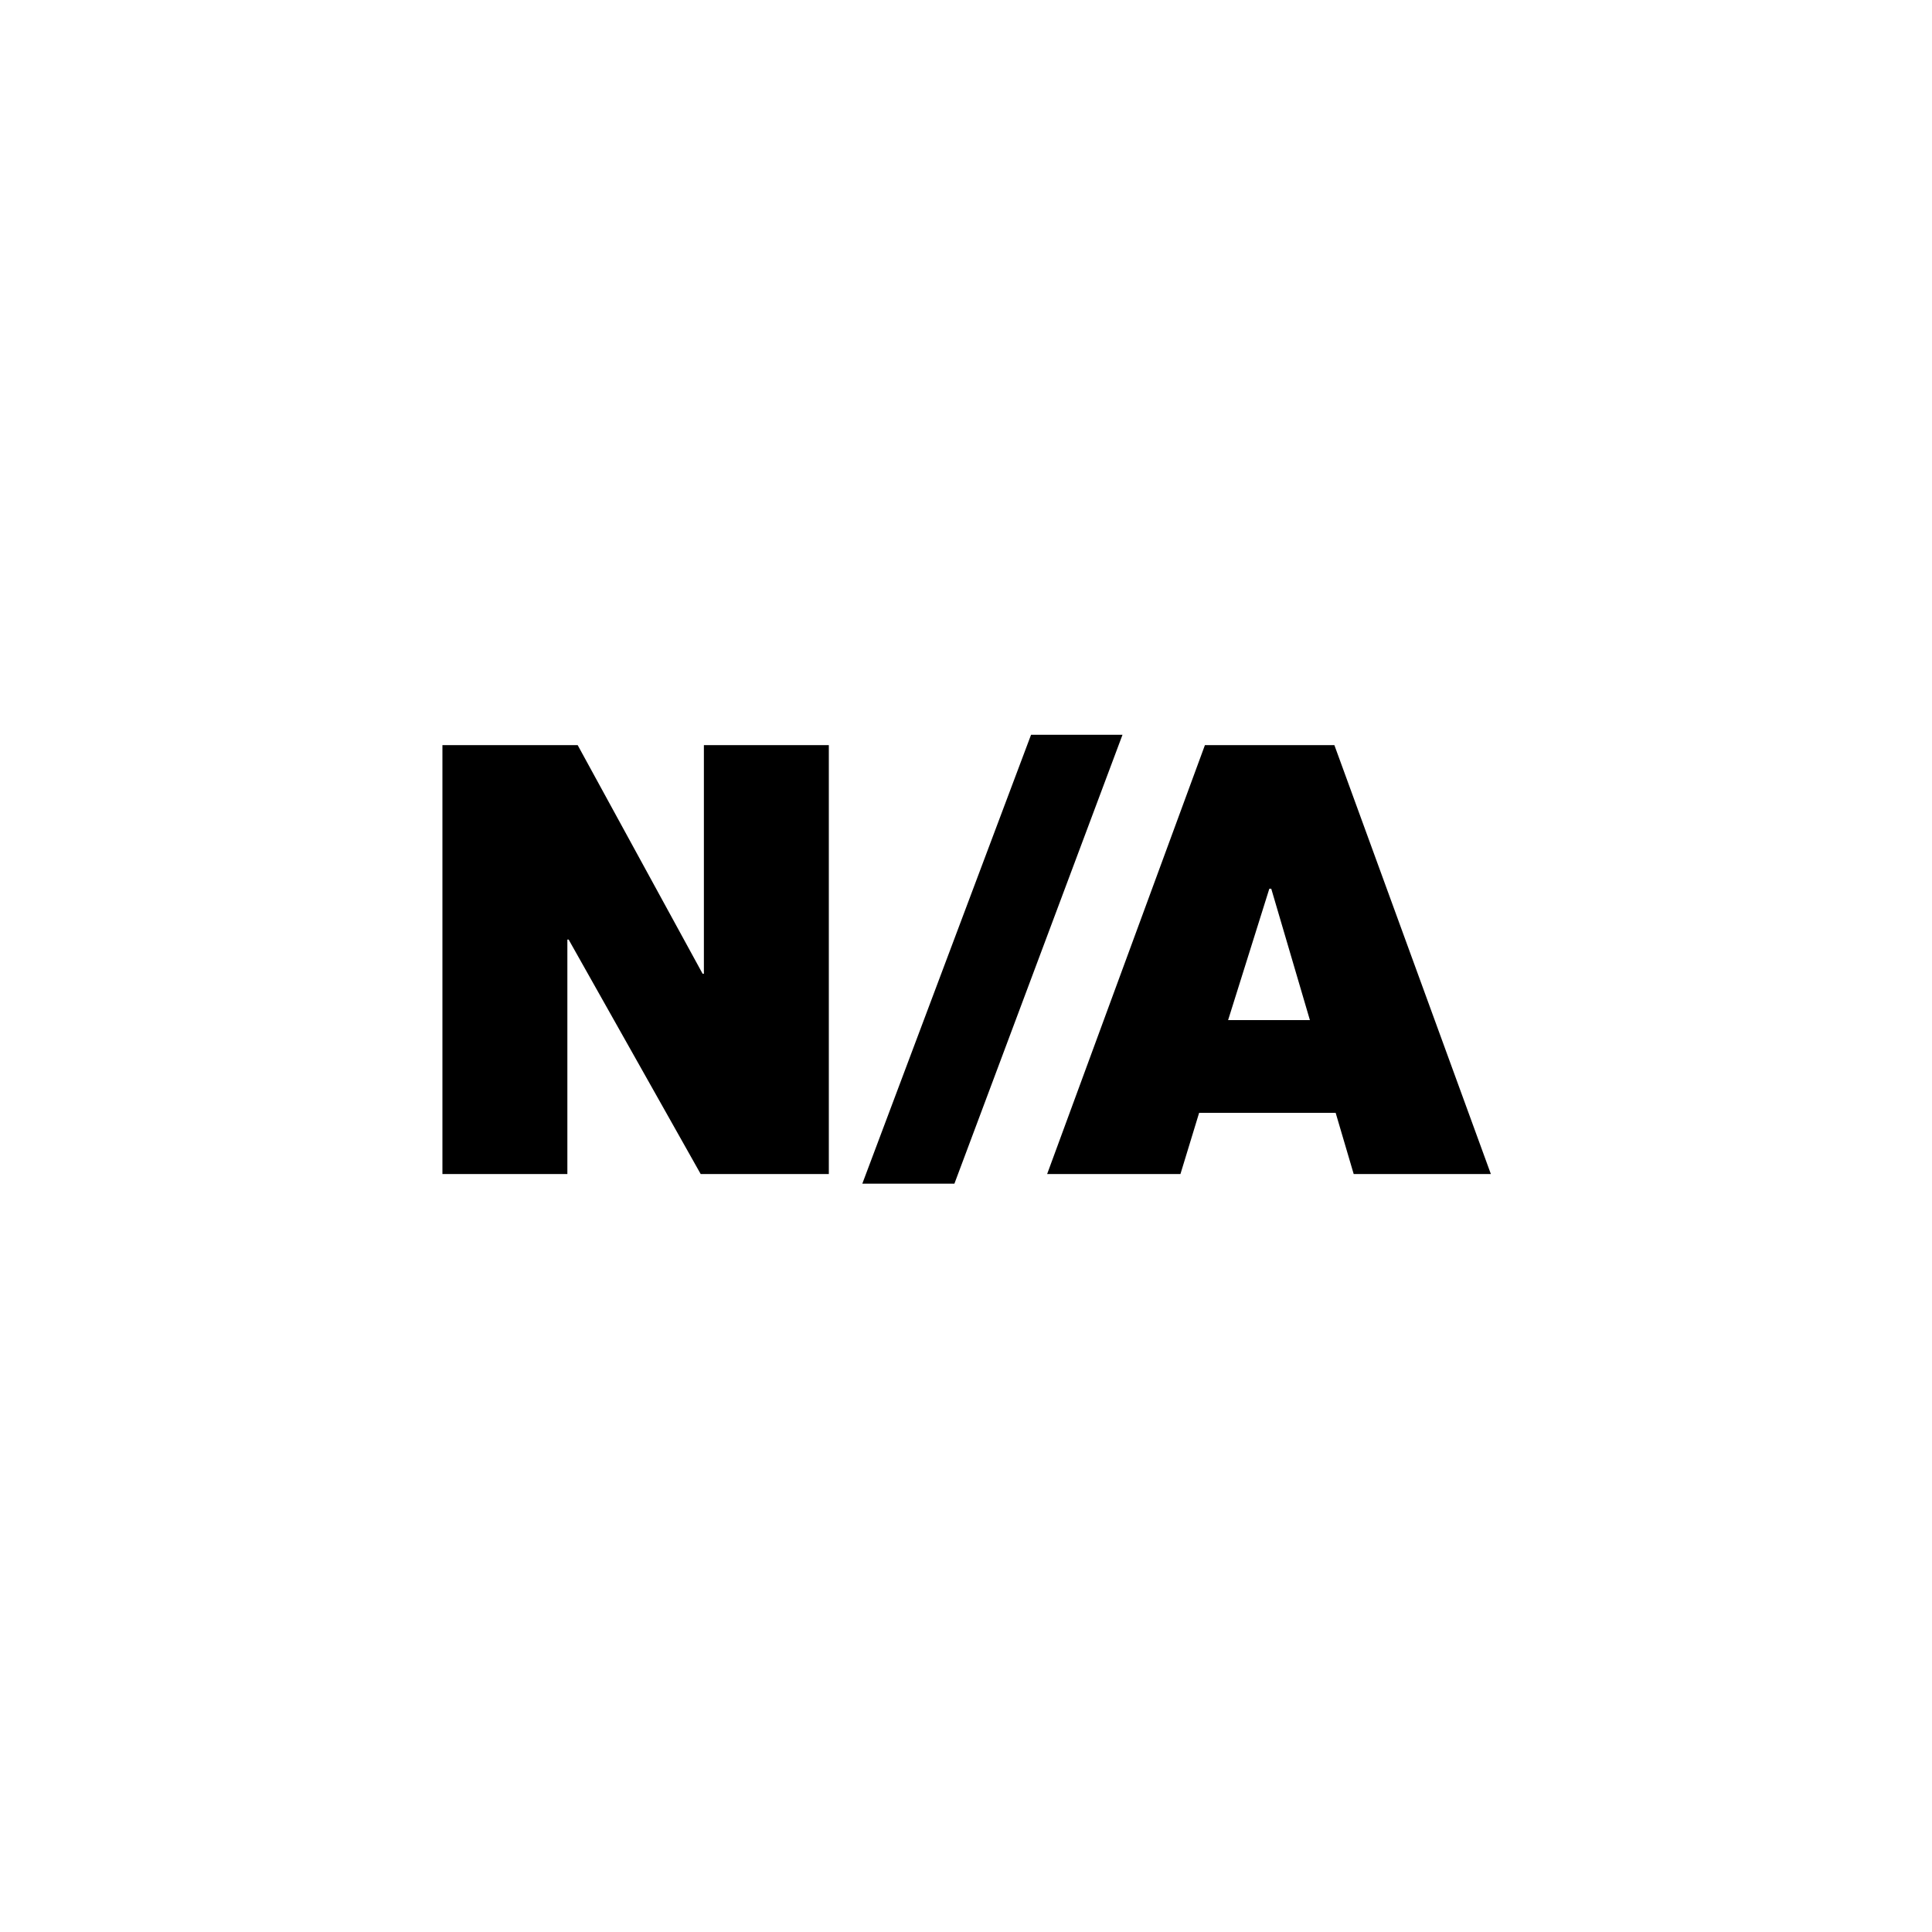
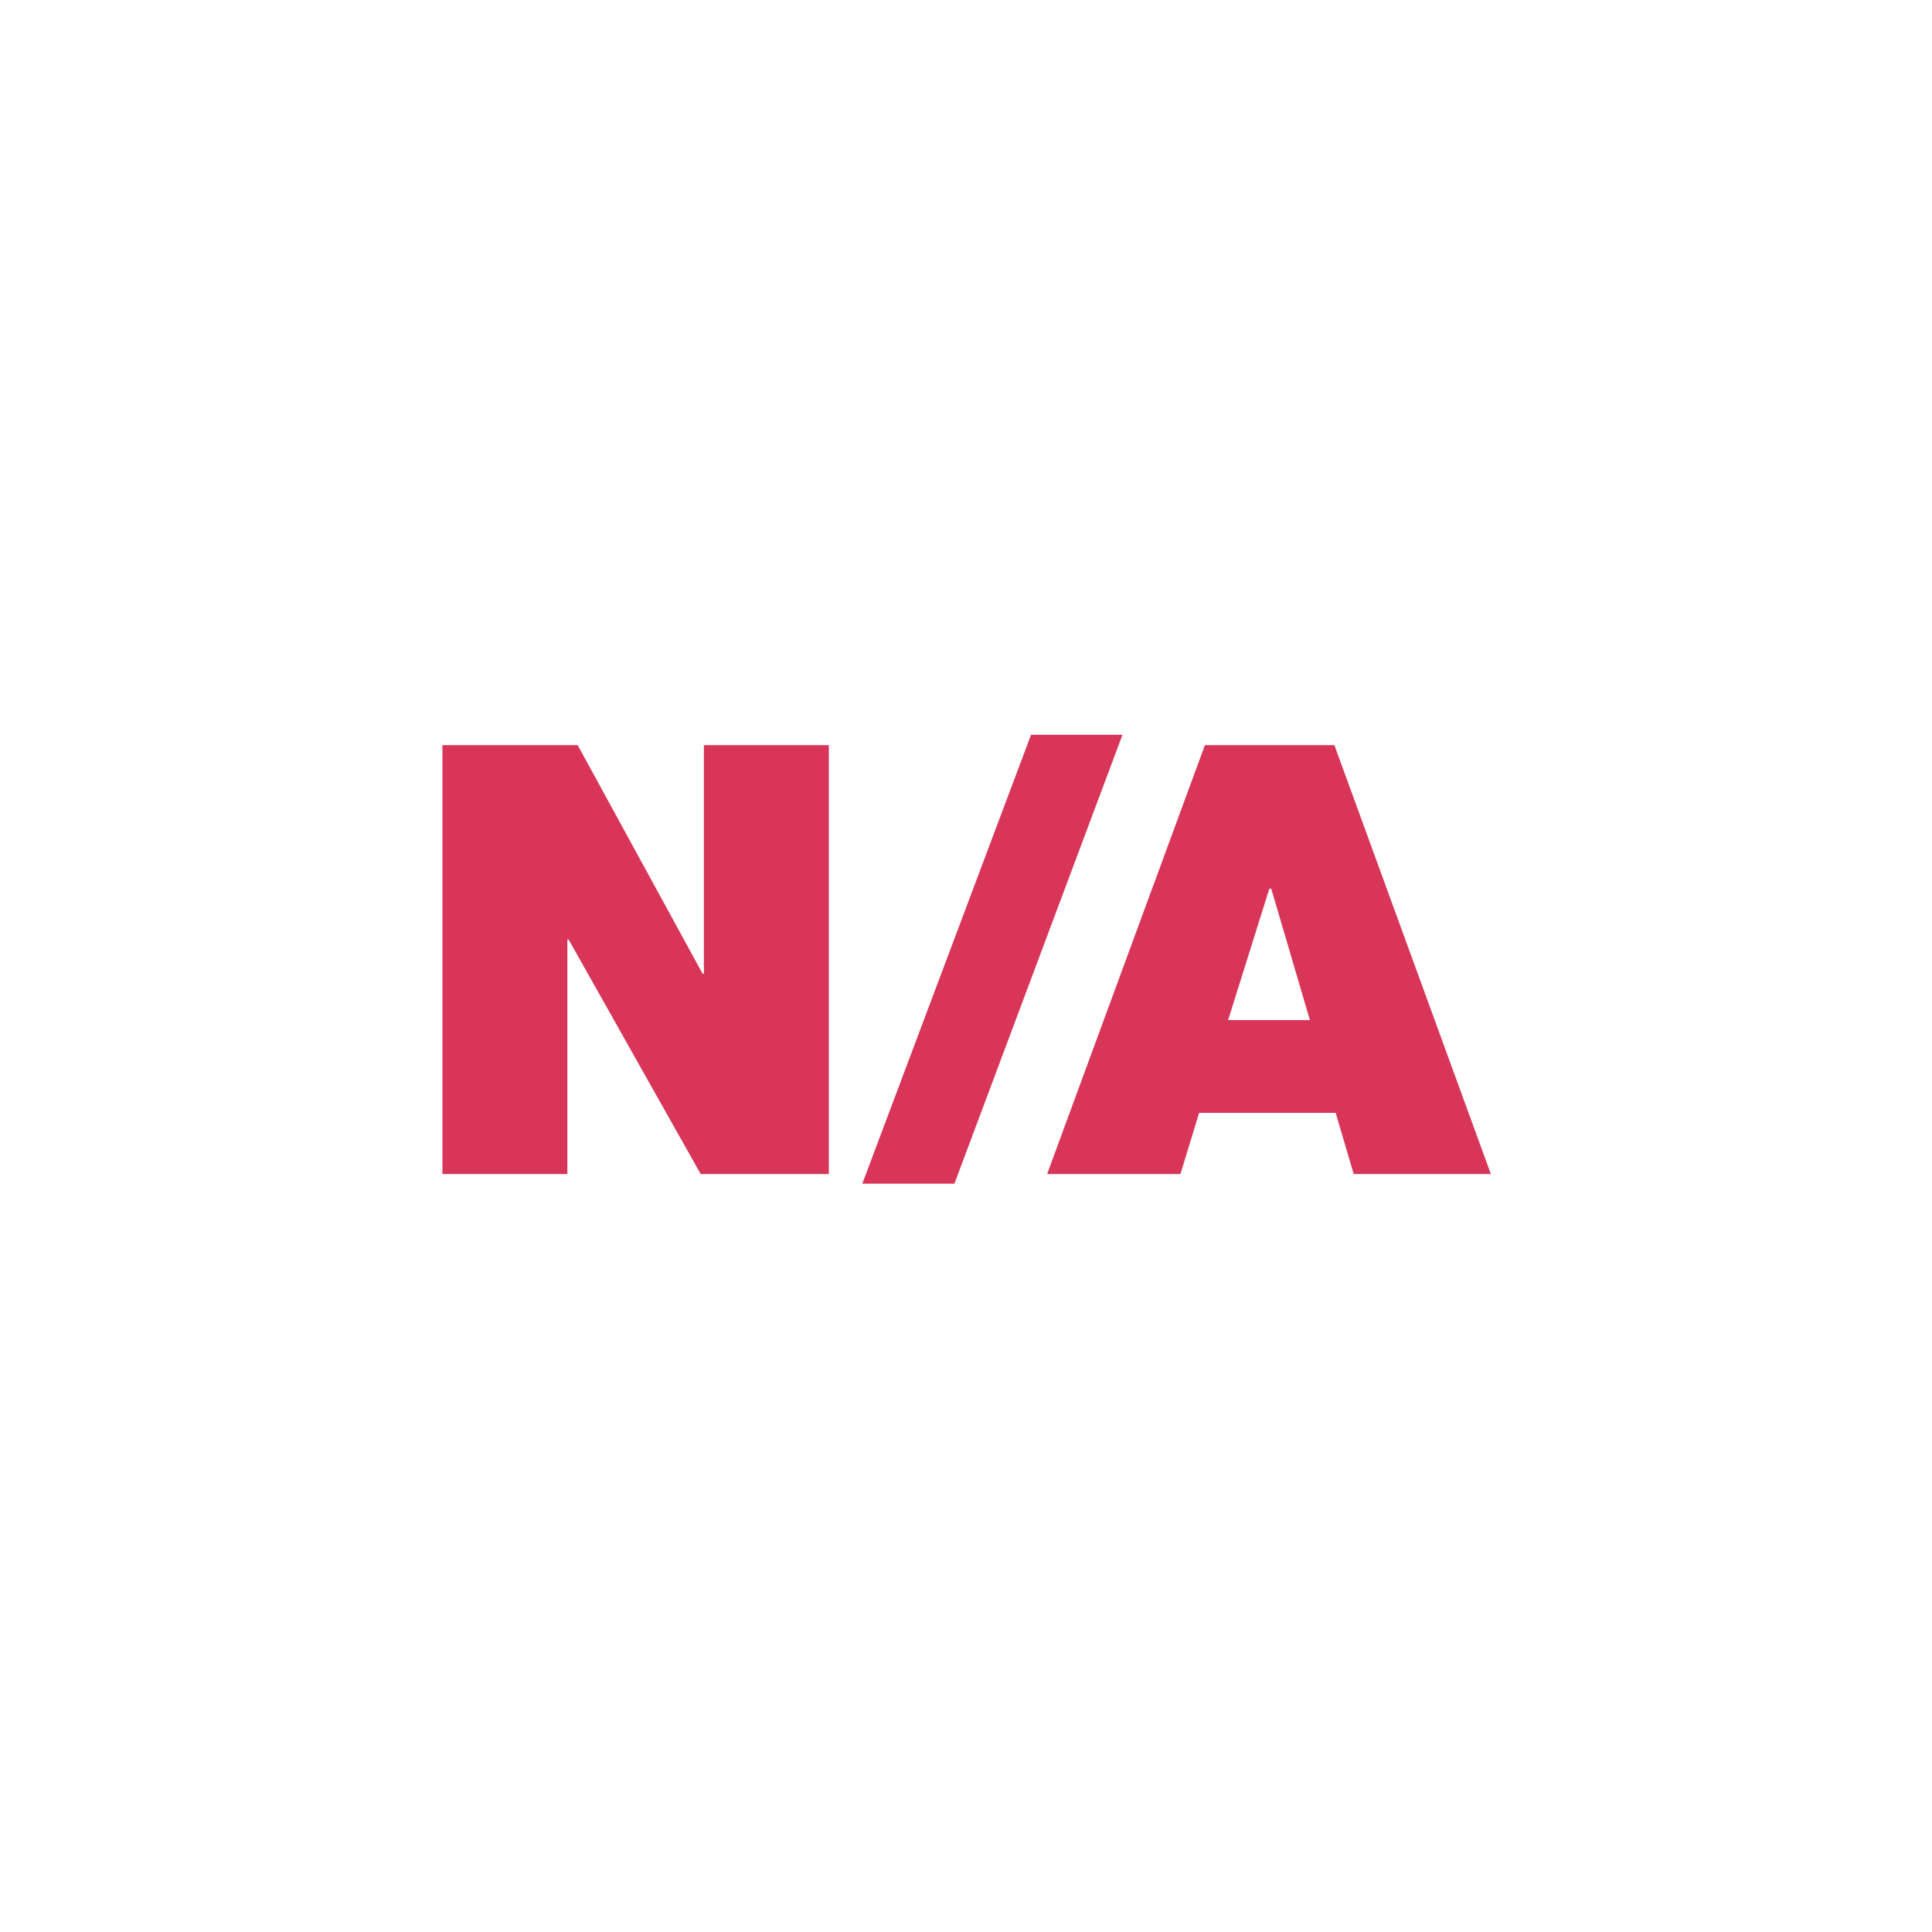
<svg xmlns="http://www.w3.org/2000/svg" version="1.1" id="Layer_1" x="0px" y="0px" viewBox="0 0 30 30" style="enable-background:new 0 0 30 30;" xml:space="preserve">
-   <path d="M6.87,18.23h1.94v-3.64h0.02l2.05,3.64h1.99v-6.66h-1.94v3.55h-0.02l-1.94-3.55h-2.1V18.23z M13.39,18.38h1.43l2.61-6.97  h-1.42L13.39,18.38z M16.26,18.23h2.07l0.29-0.95h2.12l0.28,0.95h2.13l-2.43-6.66h-2.01L16.26,18.23z M19.07,15.84l0.64-2.04h0.03  l0.6,2.04H19.07z" />
+   <path fill="#d83559" d="M6.87,18.23h1.94v-3.64h0.02l2.05,3.64h1.99v-6.66h-1.94v3.55h-0.02l-1.94-3.55h-2.1V18.23z M13.39,18.38h1.43l2.61-6.97  h-1.42L13.39,18.38z M16.26,18.23h2.07l0.29-0.95h2.12l0.28,0.95h2.13l-2.43-6.66h-2.01L16.26,18.23z M19.07,15.84l0.64-2.04h0.03  l0.6,2.04H19.07z" />
</svg>
